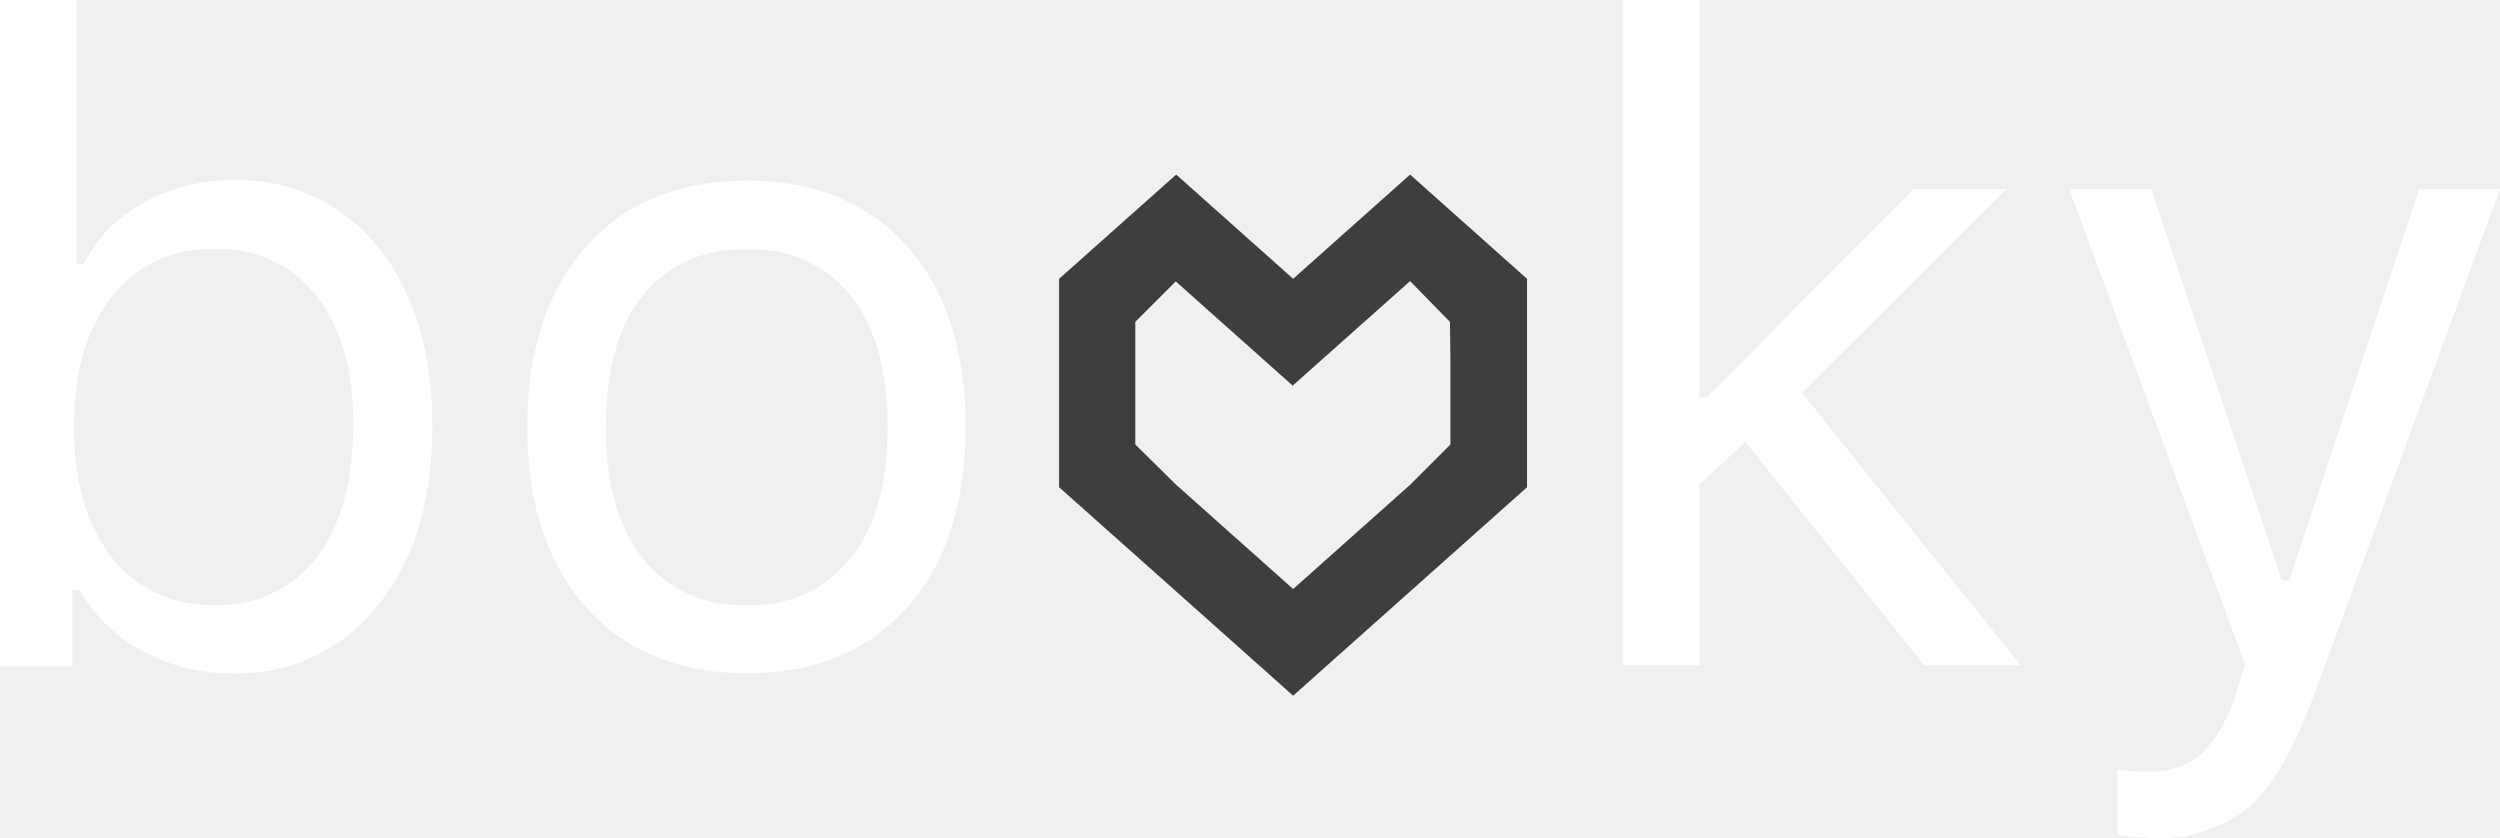
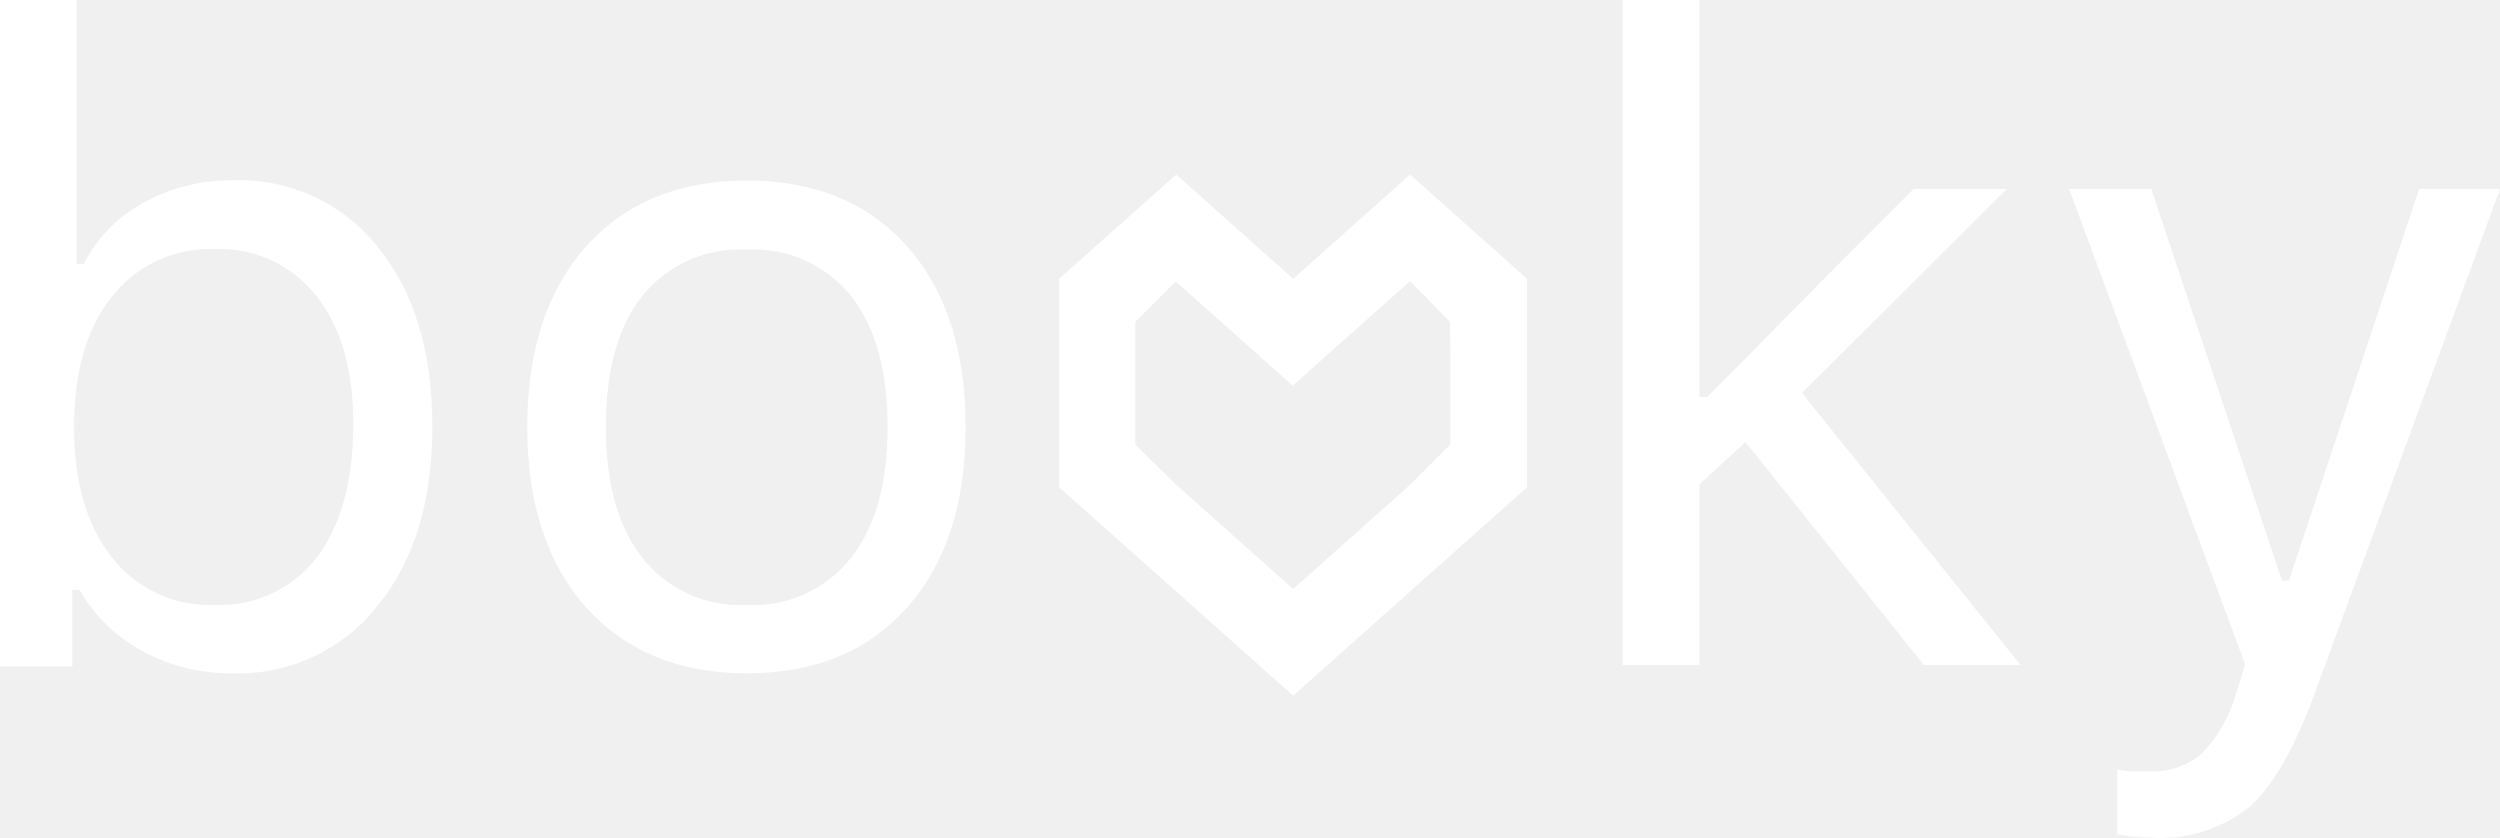
<svg xmlns="http://www.w3.org/2000/svg" viewBox="0 0 163.11 54.62">
  <defs>
-     <style>.cls-1{fill:#fff;}.cls-2{fill:#3e3e3e;}</style>
+     <style>.cls-1{fill:#fff;}.cls-2{fill:#fff;}</style>
  </defs>
  <path class="cls-1" d="M9.29,42.48a10.37,10.37,0,0,1-4.1-4H4.72v5H0V0H5V17.23h.46a9.29,9.29,0,0,1,3.9-4,11.77,11.77,0,0,1,5.83-1.47,11.56,11.56,0,0,1,9.48,4.38q3.54,4.38,3.54,11.7T24.62,39.54a11.58,11.58,0,0,1-9.47,4.39A11.92,11.92,0,0,1,9.29,42.48Zm-2-23.12c-1.64,2.07-2.46,4.91-2.46,8.5s.82,6.42,2.46,8.5A8.1,8.1,0,0,0,14,39.47a8,8,0,0,0,6.66-3.08Q23,33.3,23.05,27.86t-2.39-8.53A8,8,0,0,0,14,16.25,8.1,8.1,0,0,0,7.3,19.36Z" />
  <path class="cls-1" d="M38.24,39.63Q34.4,35.31,34.4,27.86t3.84-11.78q3.85-4.3,10.48-4.3t10.47,4.3Q63,20.37,63,27.86T59.19,39.63q-3.86,4.31-10.47,4.3T38.24,39.63Zm17.27-3.22q2.4-3,2.4-8.55t-2.4-8.57a8.13,8.13,0,0,0-6.79-3,8.13,8.13,0,0,0-6.8,3c-1.6,2-2.39,4.88-2.39,8.57s.79,6.52,2.39,8.55a8.12,8.12,0,0,0,6.8,3.06A8.11,8.11,0,0,0,55.51,36.41Z" />
  <path class="cls-1" d="M111.37,25.9c1.83-1.83,3.41-3.41,4.74-4.77l4-4.05,4.74-4.75h6.08L117.57,25.64l14.26,17.75h-6.31L113.88,28.84l-3,2.76V43.39h-5V0h5V25.9Z" />
  <path class="cls-1" d="M139.65,54.61q-.39,0-.78-.06l-.73-.1V50.21a7.18,7.18,0,0,0,1,.12l1.06,0a5,5,0,0,0,3.43-1.14,9.45,9.45,0,0,0,2.28-4l.57-1.84L135,12.33h5.36l8.52,25.55h.46l8.5-25.55h5.27L151,45.29q-2,5.41-4.25,7.37a9.44,9.44,0,0,1-6.38,2Z" />
  <path class="cls-2" d="M92,11.39l-7.63,6.8-7.63-6.8-7.64,6.8v13.6l7.64,6.8,7.63,6.8L92,38.59l7.63-6.8V18.19Zm2.63,12V29L92,31.63l-7.63,6.8-7.63-6.8L74.07,29V21l2.64-2.64,7.63,6.8L92,18.34,94.6,21Z" />
</svg>
